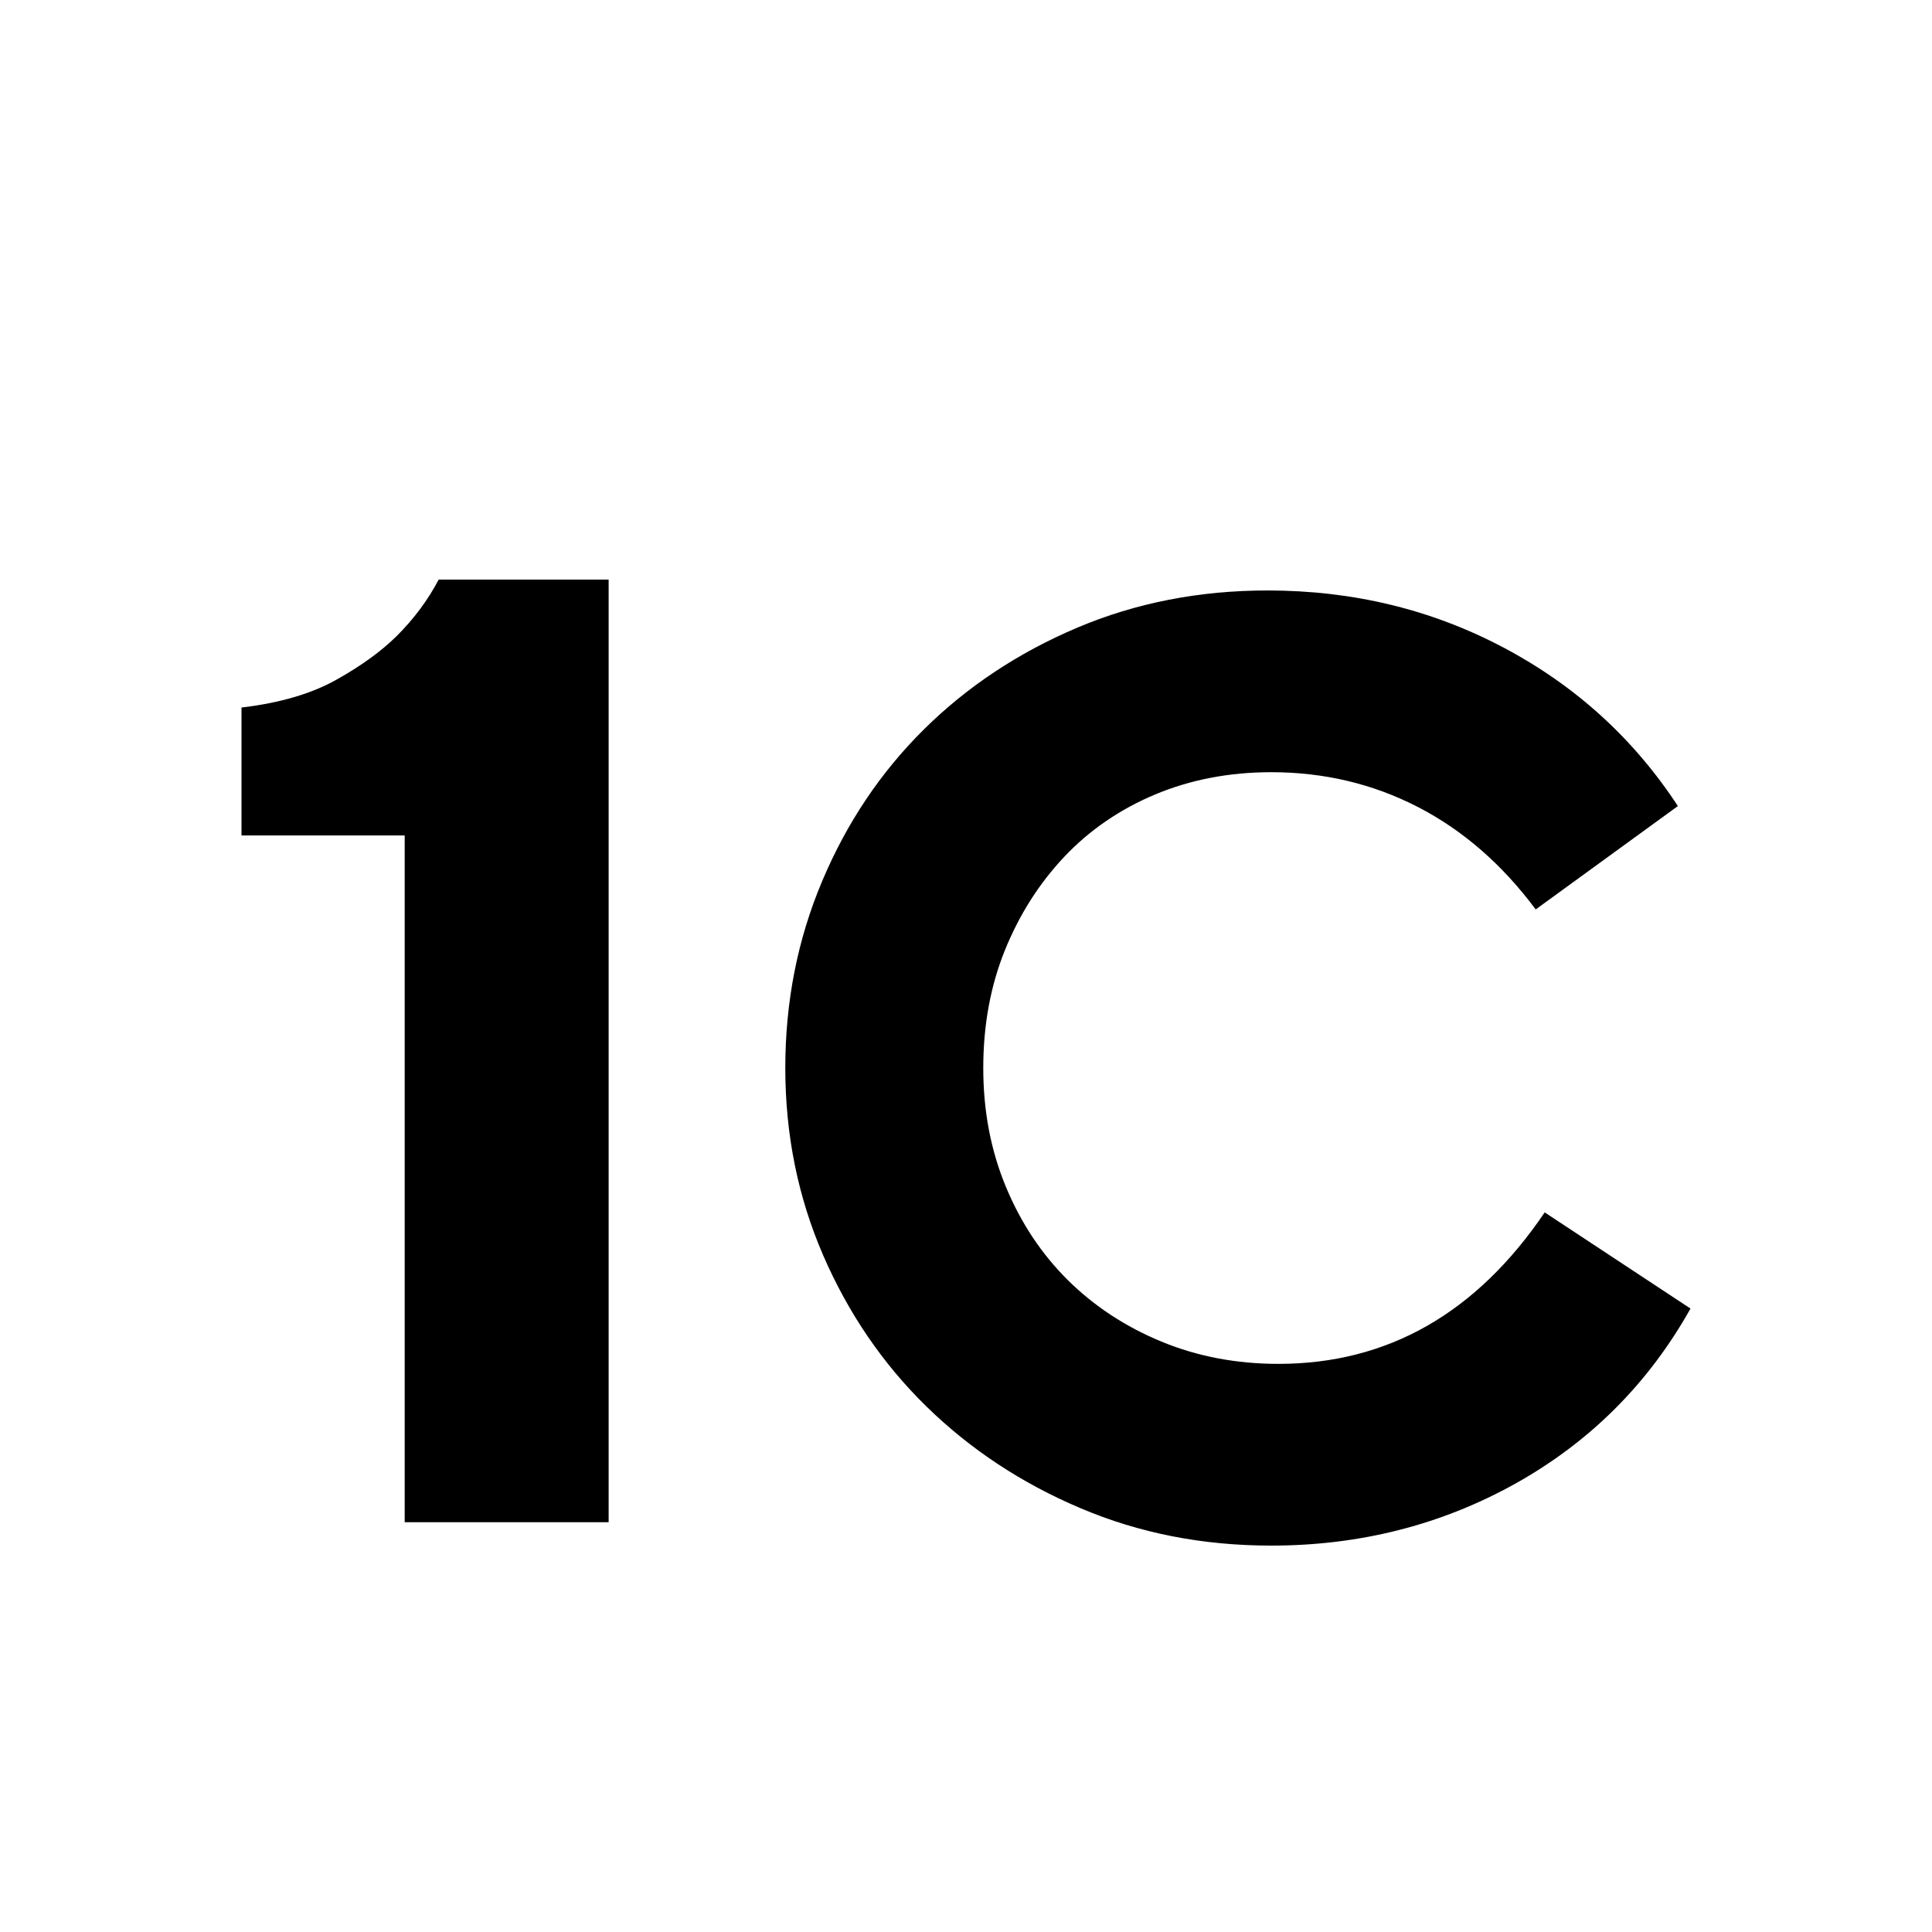
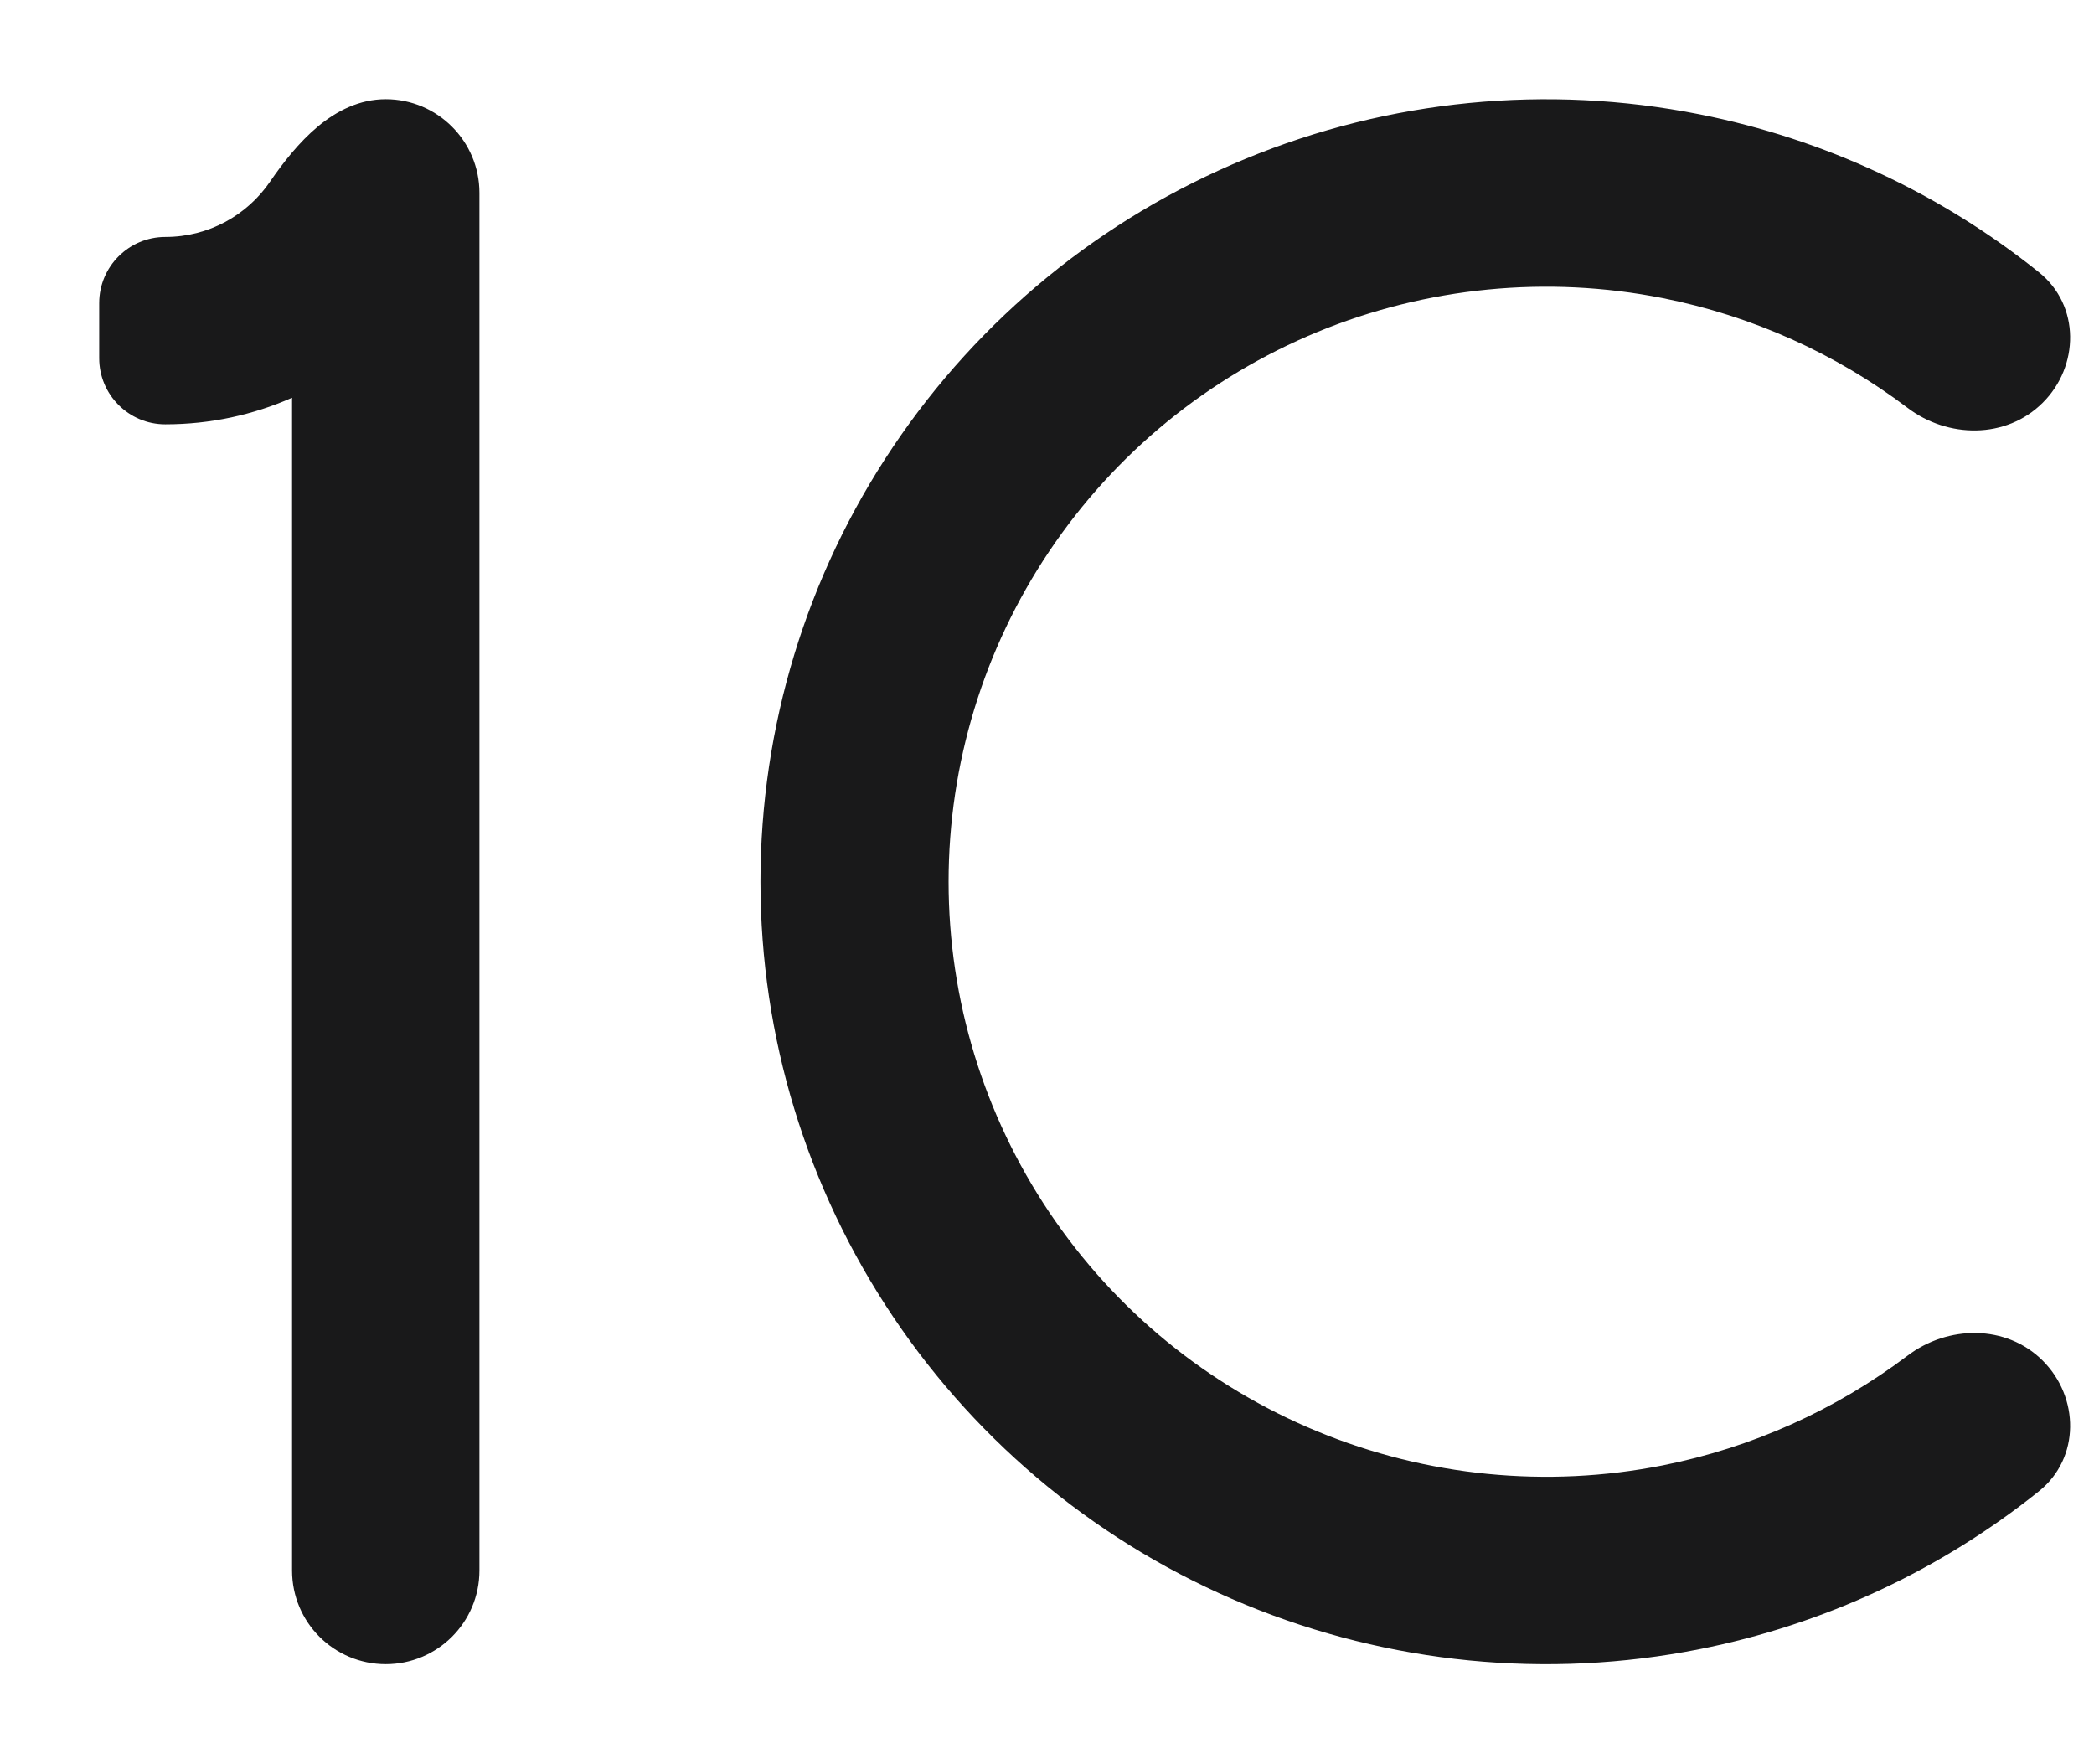
- <svg xmlns="http://www.w3.org/2000/svg" width="32" height="32" viewBox="0 0 32 32" fill="none">
-   <path d="M4 13.838H6.703V25.213H10.081V9.6H7.266C7.086 9.942 6.853 10.254 6.568 10.537C6.313 10.789 5.979 11.031 5.565 11.262C5.153 11.492 4.631 11.644 4 11.719V13.838Z" fill="black" />
-   <path d="M17.896 24.98C18.869 25.394 19.922 25.6 21.055 25.6C22.525 25.6 23.877 25.256 25.109 24.568C26.34 23.878 27.304 22.915 28 21.674L25.585 20.081C24.453 21.753 22.982 22.59 21.174 22.59C20.479 22.59 19.833 22.467 19.237 22.221C18.641 21.975 18.124 21.635 17.687 21.203C17.25 20.769 16.907 20.253 16.659 19.653C16.41 19.053 16.286 18.398 16.286 17.69C16.286 16.982 16.405 16.332 16.643 15.742C16.882 15.152 17.209 14.635 17.627 14.192C18.044 13.75 18.547 13.405 19.132 13.159C19.718 12.914 20.36 12.79 21.055 12.79C21.929 12.79 22.739 12.982 23.484 13.366C24.229 13.75 24.88 14.316 25.436 15.063L27.791 13.351C27.056 12.229 26.092 11.354 24.9 10.724C23.708 10.094 22.406 9.78 20.995 9.78C19.863 9.78 18.809 9.986 17.836 10.399C16.862 10.813 16.017 11.374 15.302 12.082C14.587 12.79 14.026 13.626 13.619 14.591C13.211 15.555 13.007 16.588 13.007 17.69C13.007 18.792 13.216 19.825 13.633 20.789C14.051 21.753 14.622 22.59 15.347 23.298C16.072 24.006 16.922 24.568 17.896 24.98Z" fill="black" />
+ <svg xmlns="http://www.w3.org/2000/svg" width="19" height="16" viewBox="0 0 19 16" fill="none">
+   <path fill-rule="evenodd" clip-rule="evenodd" d="M18.5 2.47C17.607 1.754 16.551 1.261 15.42 1.037C14.037 0.763 12.604 0.903 11.301 1.441C9.998 1.978 8.885 2.888 8.102 4.056C7.318 5.223 6.9 6.596 6.9 8C6.9 9.405 7.318 10.777 8.102 11.945C8.885 13.113 9.998 14.023 11.301 14.56C12.604 15.097 14.037 15.238 15.42 14.964C16.551 14.74 17.607 14.247 18.5 13.531C18.877 13.229 18.867 12.677 18.535 12.346C18.201 12.013 17.672 12.025 17.309 12.3C16.656 12.793 15.897 13.135 15.087 13.296C14.035 13.504 12.945 13.397 11.954 12.988C10.963 12.58 10.117 11.888 9.521 11C8.925 10.112 8.607 9.068 8.607 8C8.607 6.933 8.925 5.889 9.521 5.001C10.117 4.113 10.963 3.421 11.954 3.012C12.945 2.604 14.035 2.497 15.087 2.705C15.897 2.866 16.656 3.207 17.309 3.701C17.672 3.976 18.201 3.987 18.535 3.654C18.867 3.324 18.877 2.772 18.5 2.47ZM4.35 14.25V1.75C4.35 1.281 3.969 0.9 3.5 0.9C3.262 0.9 3.056 1.005 2.884 1.148C2.713 1.291 2.568 1.476 2.449 1.65C2.242 1.952 1.894 2.15 1.5 2.15C1.169 2.15 0.9 2.419 0.9 2.75V3.25C0.9 3.582 1.169 3.85 1.5 3.85C1.909 3.85 2.298 3.764 2.65 3.609V14.25C2.65 14.72 3.03 15.1 3.5 15.1C3.969 15.1 4.35 14.72 4.35 14.25Z" fill="#19191A" />
</svg>
